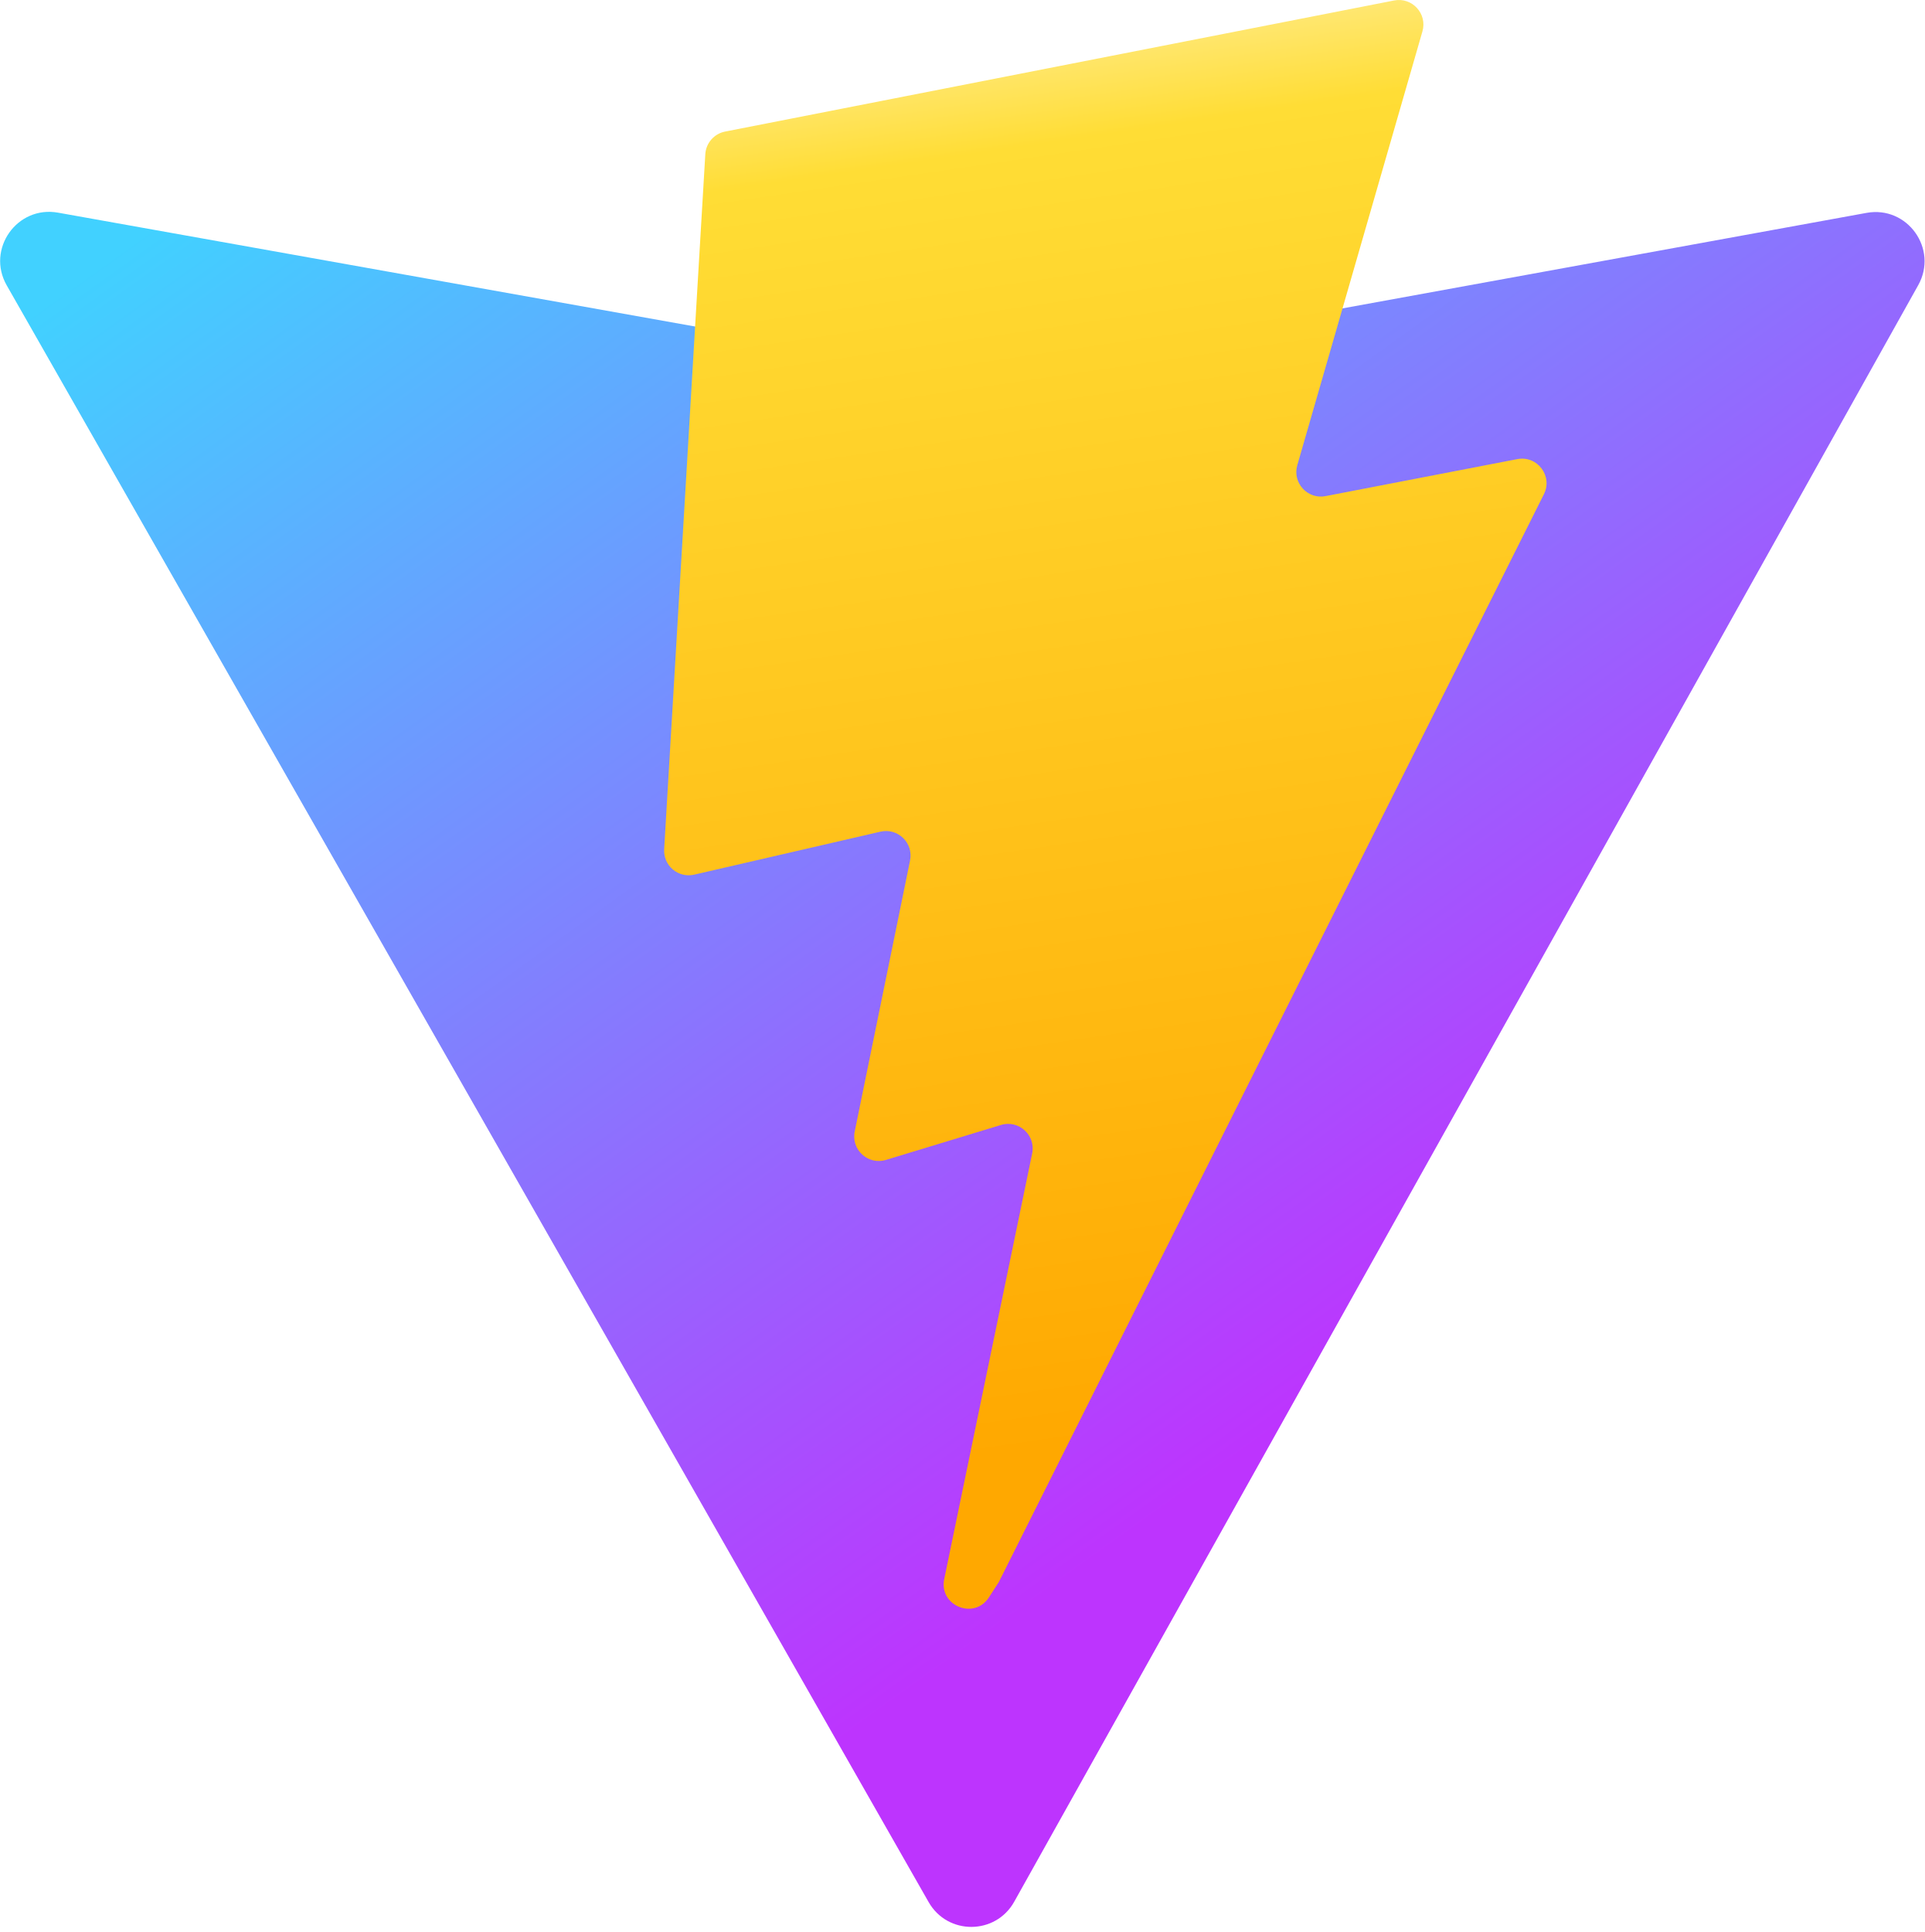
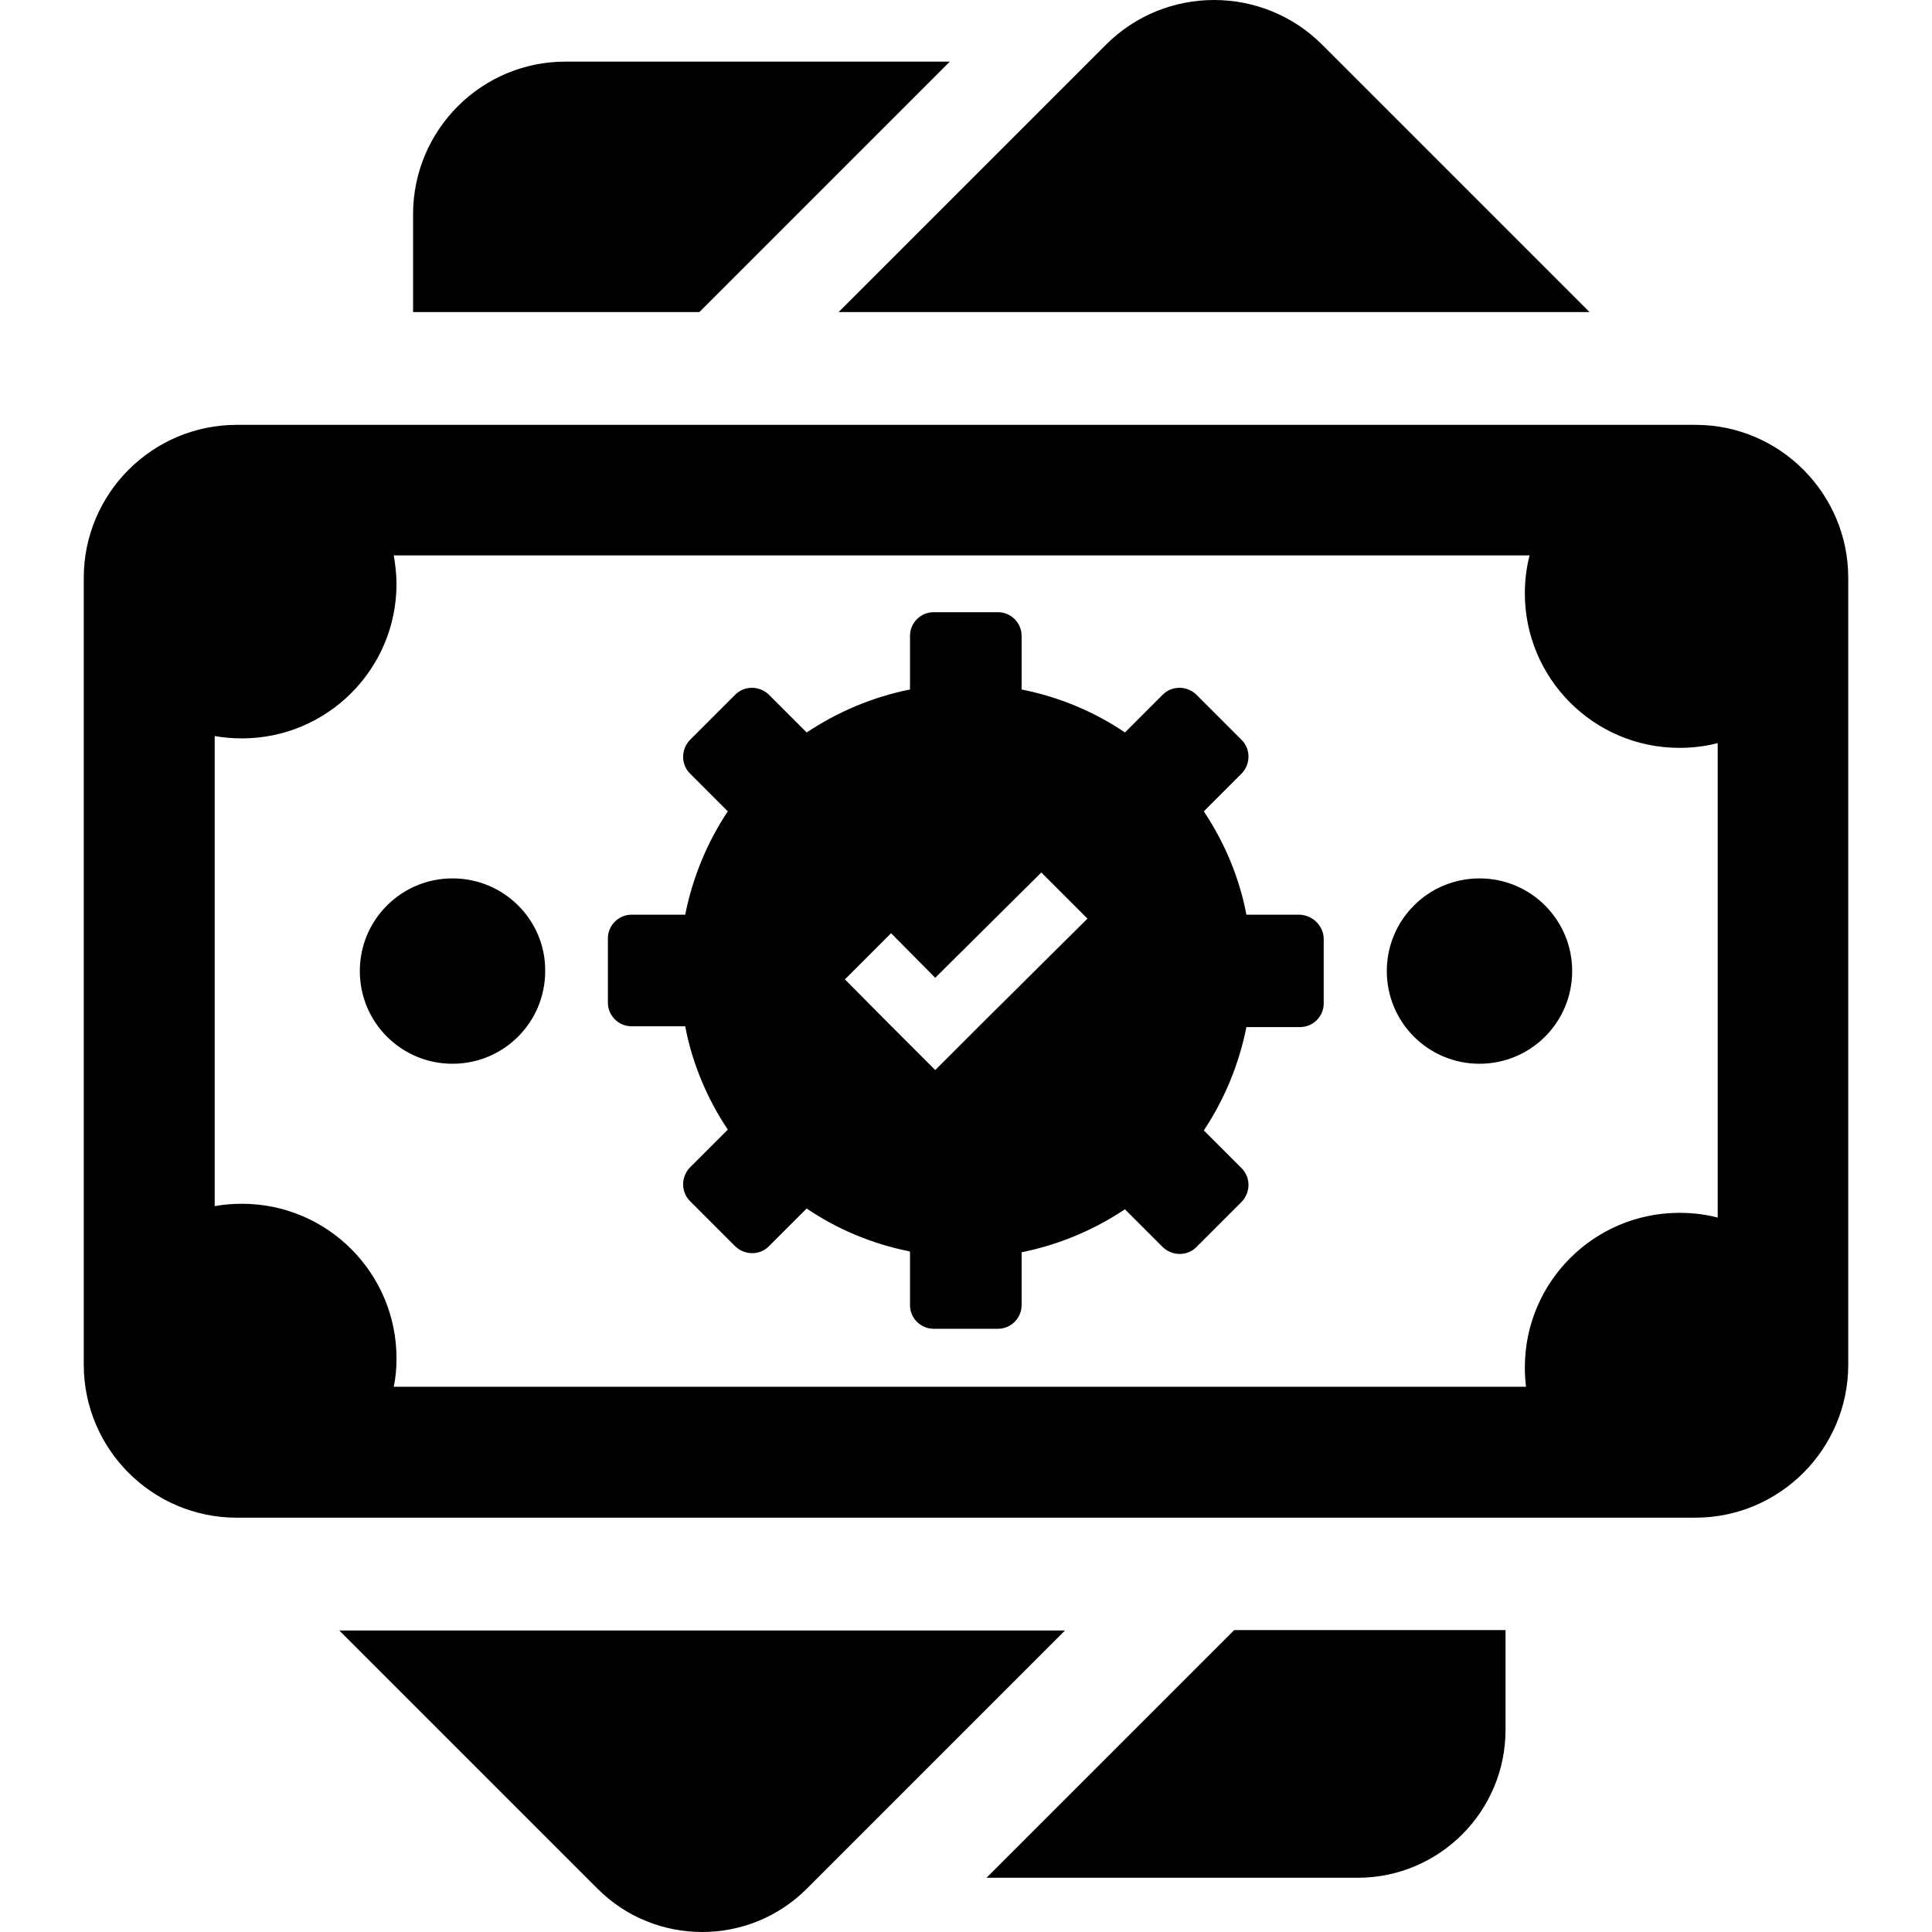
- <svg xmlns="http://www.w3.org/2000/svg" aria-hidden="true" role="img" class="iconify iconify--logos" width="31.88" height="32" preserveAspectRatio="xMidYMid meet" viewBox="0 0 256 257">
-   <defs>
-     <linearGradient id="IconifyId1813088fe1fbc01fb466" x1="-.828%" x2="57.636%" y1="7.652%" y2="78.411%">
-       <stop offset="0%" stop-color="#41D1FF" />
-       <stop offset="100%" stop-color="#BD34FE" />
-     </linearGradient>
-     <linearGradient id="IconifyId1813088fe1fbc01fb467" x1="43.376%" x2="50.316%" y1="2.242%" y2="89.03%">
-       <stop offset="0%" stop-color="#FFEA83" />
-       <stop offset="8.333%" stop-color="#FFDD35" />
-       <stop offset="100%" stop-color="#FFA800" />
-     </linearGradient>
-   </defs>
-   <path fill="url(#IconifyId1813088fe1fbc01fb466)" d="M255.153 37.938L134.897 252.976c-2.483 4.44-8.862 4.466-11.382.048L.875 37.958c-2.746-4.814 1.371-10.646 6.827-9.67l120.385 21.517a6.537 6.537 0 0 0 2.322-.004l117.867-21.483c5.438-.991 9.574 4.796 6.877 9.62Z" />
-   <path fill="url(#IconifyId1813088fe1fbc01fb467)" d="M185.432.063L96.44 17.501a3.268 3.268 0 0 0-2.634 3.014l-5.474 92.456a3.268 3.268 0 0 0 3.997 3.378l24.777-5.718c2.318-.535 4.413 1.507 3.936 3.838l-7.361 36.047c-.495 2.426 1.782 4.5 4.151 3.78l15.304-4.649c2.372-.72 4.652 1.36 4.15 3.788l-11.698 56.621c-.732 3.542 3.979 5.473 5.943 2.437l1.313-2.028l72.516-144.72c1.215-2.423-.88-5.186-3.54-4.672l-25.505 4.922c-2.396.462-4.435-1.77-3.759-4.114l16.646-57.705c.677-2.35-1.37-4.583-3.769-4.113Z" />
+ <svg xmlns="http://www.w3.org/2000/svg" version="1.1" id="Capa_1" x="0px" y="0px" className="w-10 h-10 text-black" viewBox="0 0 489.875 489.875">
+   <g>
+     <path d="M403.038,79.125h-190.4l67.8-67.8c15.1-15.1,39.7-15.1,54.8,0L403.038,79.125z M104.738,54.325v24.8h72.6l63.5-63.5h-97.3   C122.137,15.525,104.738,32.925,104.738,54.325z M250.138,476.125h94.1c20.7,0,37.5-16.8,37.5-37.5v-25.3h-68.8L250.138,476.125z    M86.037,413.425l65.5,65.5c14.6,14.6,38.4,14.6,53,0l65.5-65.5H86.037z M468.638,146.525v199.5c0,21.4-17.4,38.8-38.8,38.8h-369.8   c-21.4,0-38.8-17.4-38.8-38.8v-199.5c0-21.4,17.4-38.8,38.8-38.8h369.9C451.237,107.725,468.638,125.125,468.638,146.525z    M435.538,188.425c-3.1,0.8-6.4,1.2-9.7,1.2c-21.7,0-39.2-17.6-39.2-39.2c0-3.3,0.4-6.5,1.2-9.6h-288c0.4,2.3,0.7,4.8,0.7,7.2   c0,21.7-17.6,39.2-39.2,39.2c-2.4,0-4.7-0.2-6.9-0.6v119.2c2.2-0.4,4.5-0.6,6.9-0.6c21.7,0,39.2,17.6,39.2,39.2   c0,2.5-0.2,4.9-0.7,7.2h287.1c-0.2-1.6-0.3-3.2-0.3-4.9c0-21.7,17.6-39.2,39.2-39.2c3.4,0,6.6,0.4,9.7,1.2L435.538,188.425   L435.538,188.425z M335.638,238.125v16.3c0,3.3-2.7,6-6,6h-13.6c-1.9,9.5-5.6,18.4-10.8,26.2l9.6,9.6c2.3,2.3,2.3,6.1,0,8.5   l-11.5,11.5c-2.3,2.3-6.1,2.3-8.5,0l-9.6-9.6c-7.8,5.2-16.7,9-26.2,10.9v13.4c0,3.3-2.7,6-6,6h-16.3c-3.3,0-6-2.7-6-6v-13.6   c-9.5-1.9-18.4-5.6-26.2-10.9l-9.6,9.6c-2.3,2.3-6.1,2.3-8.5,0l-11.5-11.5c-2.3-2.3-2.3-6.1,0-8.5l9.6-9.6   c-5.2-7.8-9-16.7-10.8-26.2h-13.6c-3.3,0-6-2.7-6-6v-16.3c0-3.3,2.7-6,6-6h13.6c1.9-9.5,5.6-18.4,10.8-26.2l-9.6-9.6   c-2.3-2.3-2.3-6.1,0-8.5l11.5-11.5c2.3-2.3,6.1-2.3,8.5,0l9.6,9.6c7.8-5.2,16.7-9,26.2-10.9v-13.6c0-3.3,2.7-6,6-6h16.3   c3.3,0,6,2.7,6,6v13.6c9.5,1.9,18.4,5.6,26.2,10.9l9.6-9.6c2.3-2.3,6.1-2.3,8.5,0l11.5,11.5c2.3,2.3,2.3,6.1,0,8.5l-9.6,9.6   c5.2,7.8,9,16.7,10.8,26.2h13.6C332.938,232.125,335.638,234.825,335.638,238.125z M275.737,232.925l-11.7-11.7l-26.9,26.7   l-11.2-11.3l-11.7,11.7l11.2,11.3l11.7,11.7l11.7-11.7L275.737,232.925z M375.138,222.725c-13,0-23.5,10.5-23.5,23.5   c0,13,10.5,23.5,23.5,23.5s23.5-10.5,23.5-23.5C398.638,233.225,388.138,222.725,375.138,222.725z M114.738,222.725   c-13,0-23.5,10.5-23.5,23.5c0,13,10.5,23.5,23.5,23.5s23.5-10.5,23.5-23.5C138.337,233.225,127.738,222.725,114.738,222.725z" />
+   </g>
</svg>
